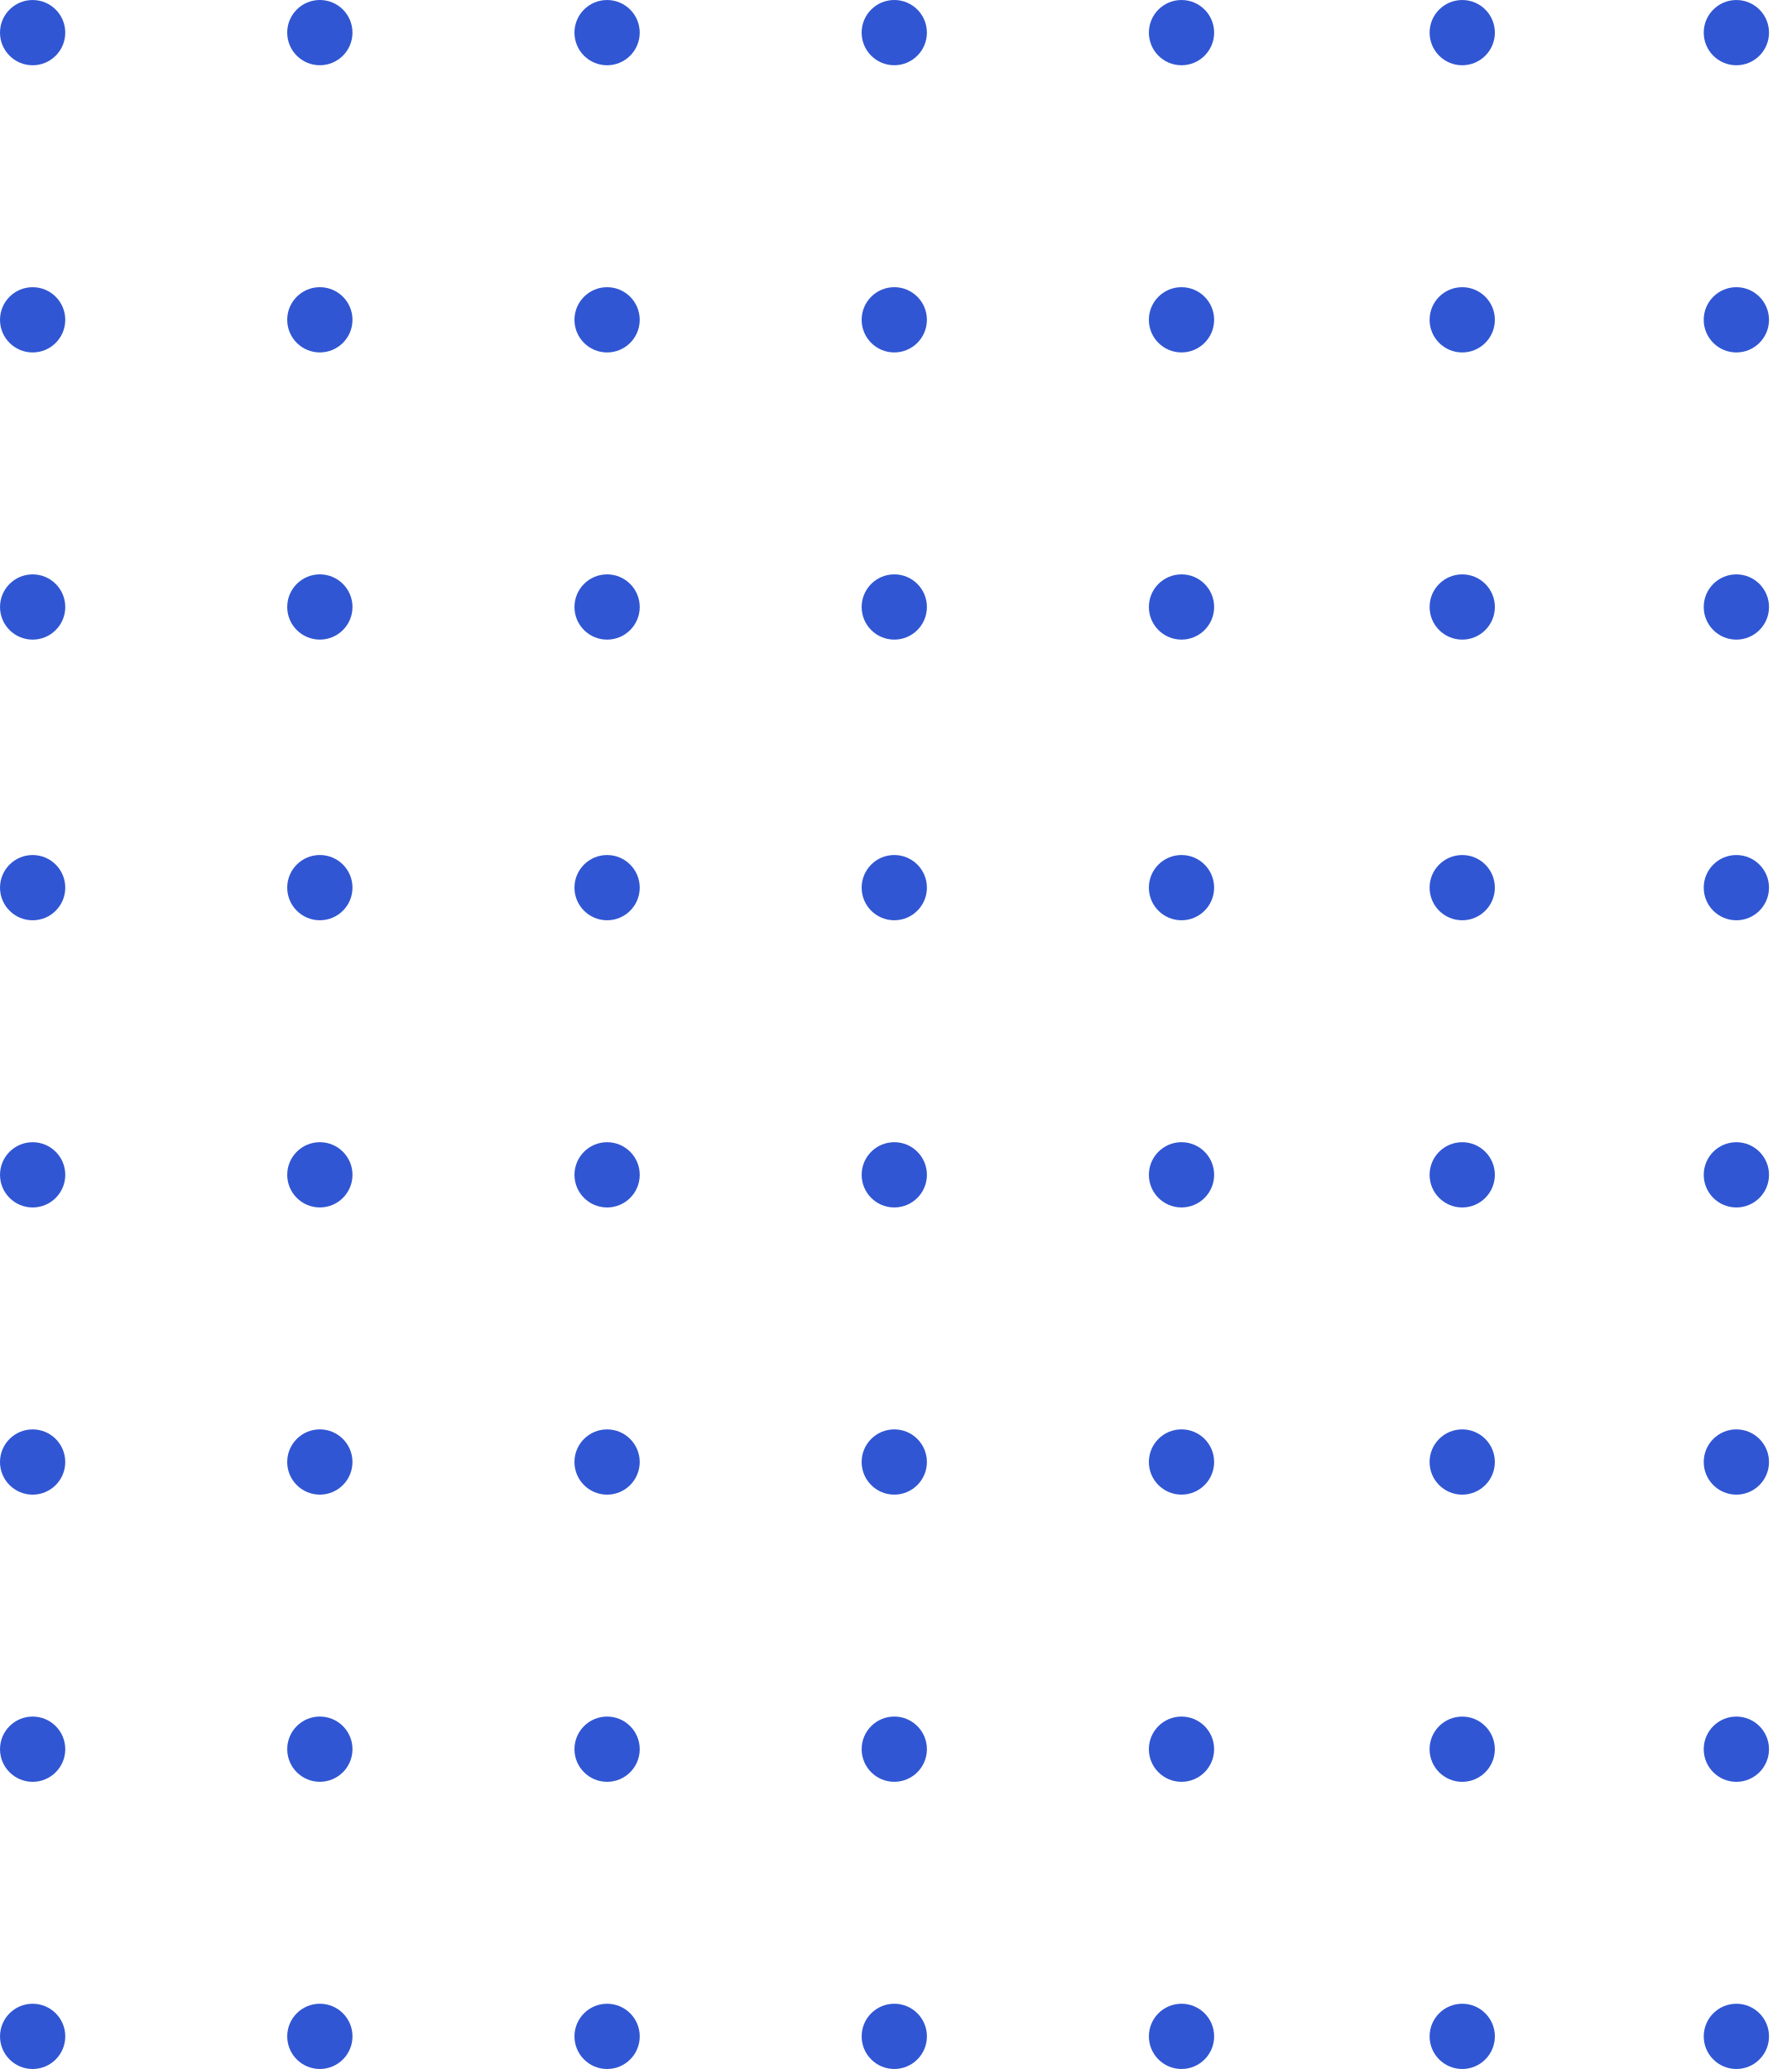
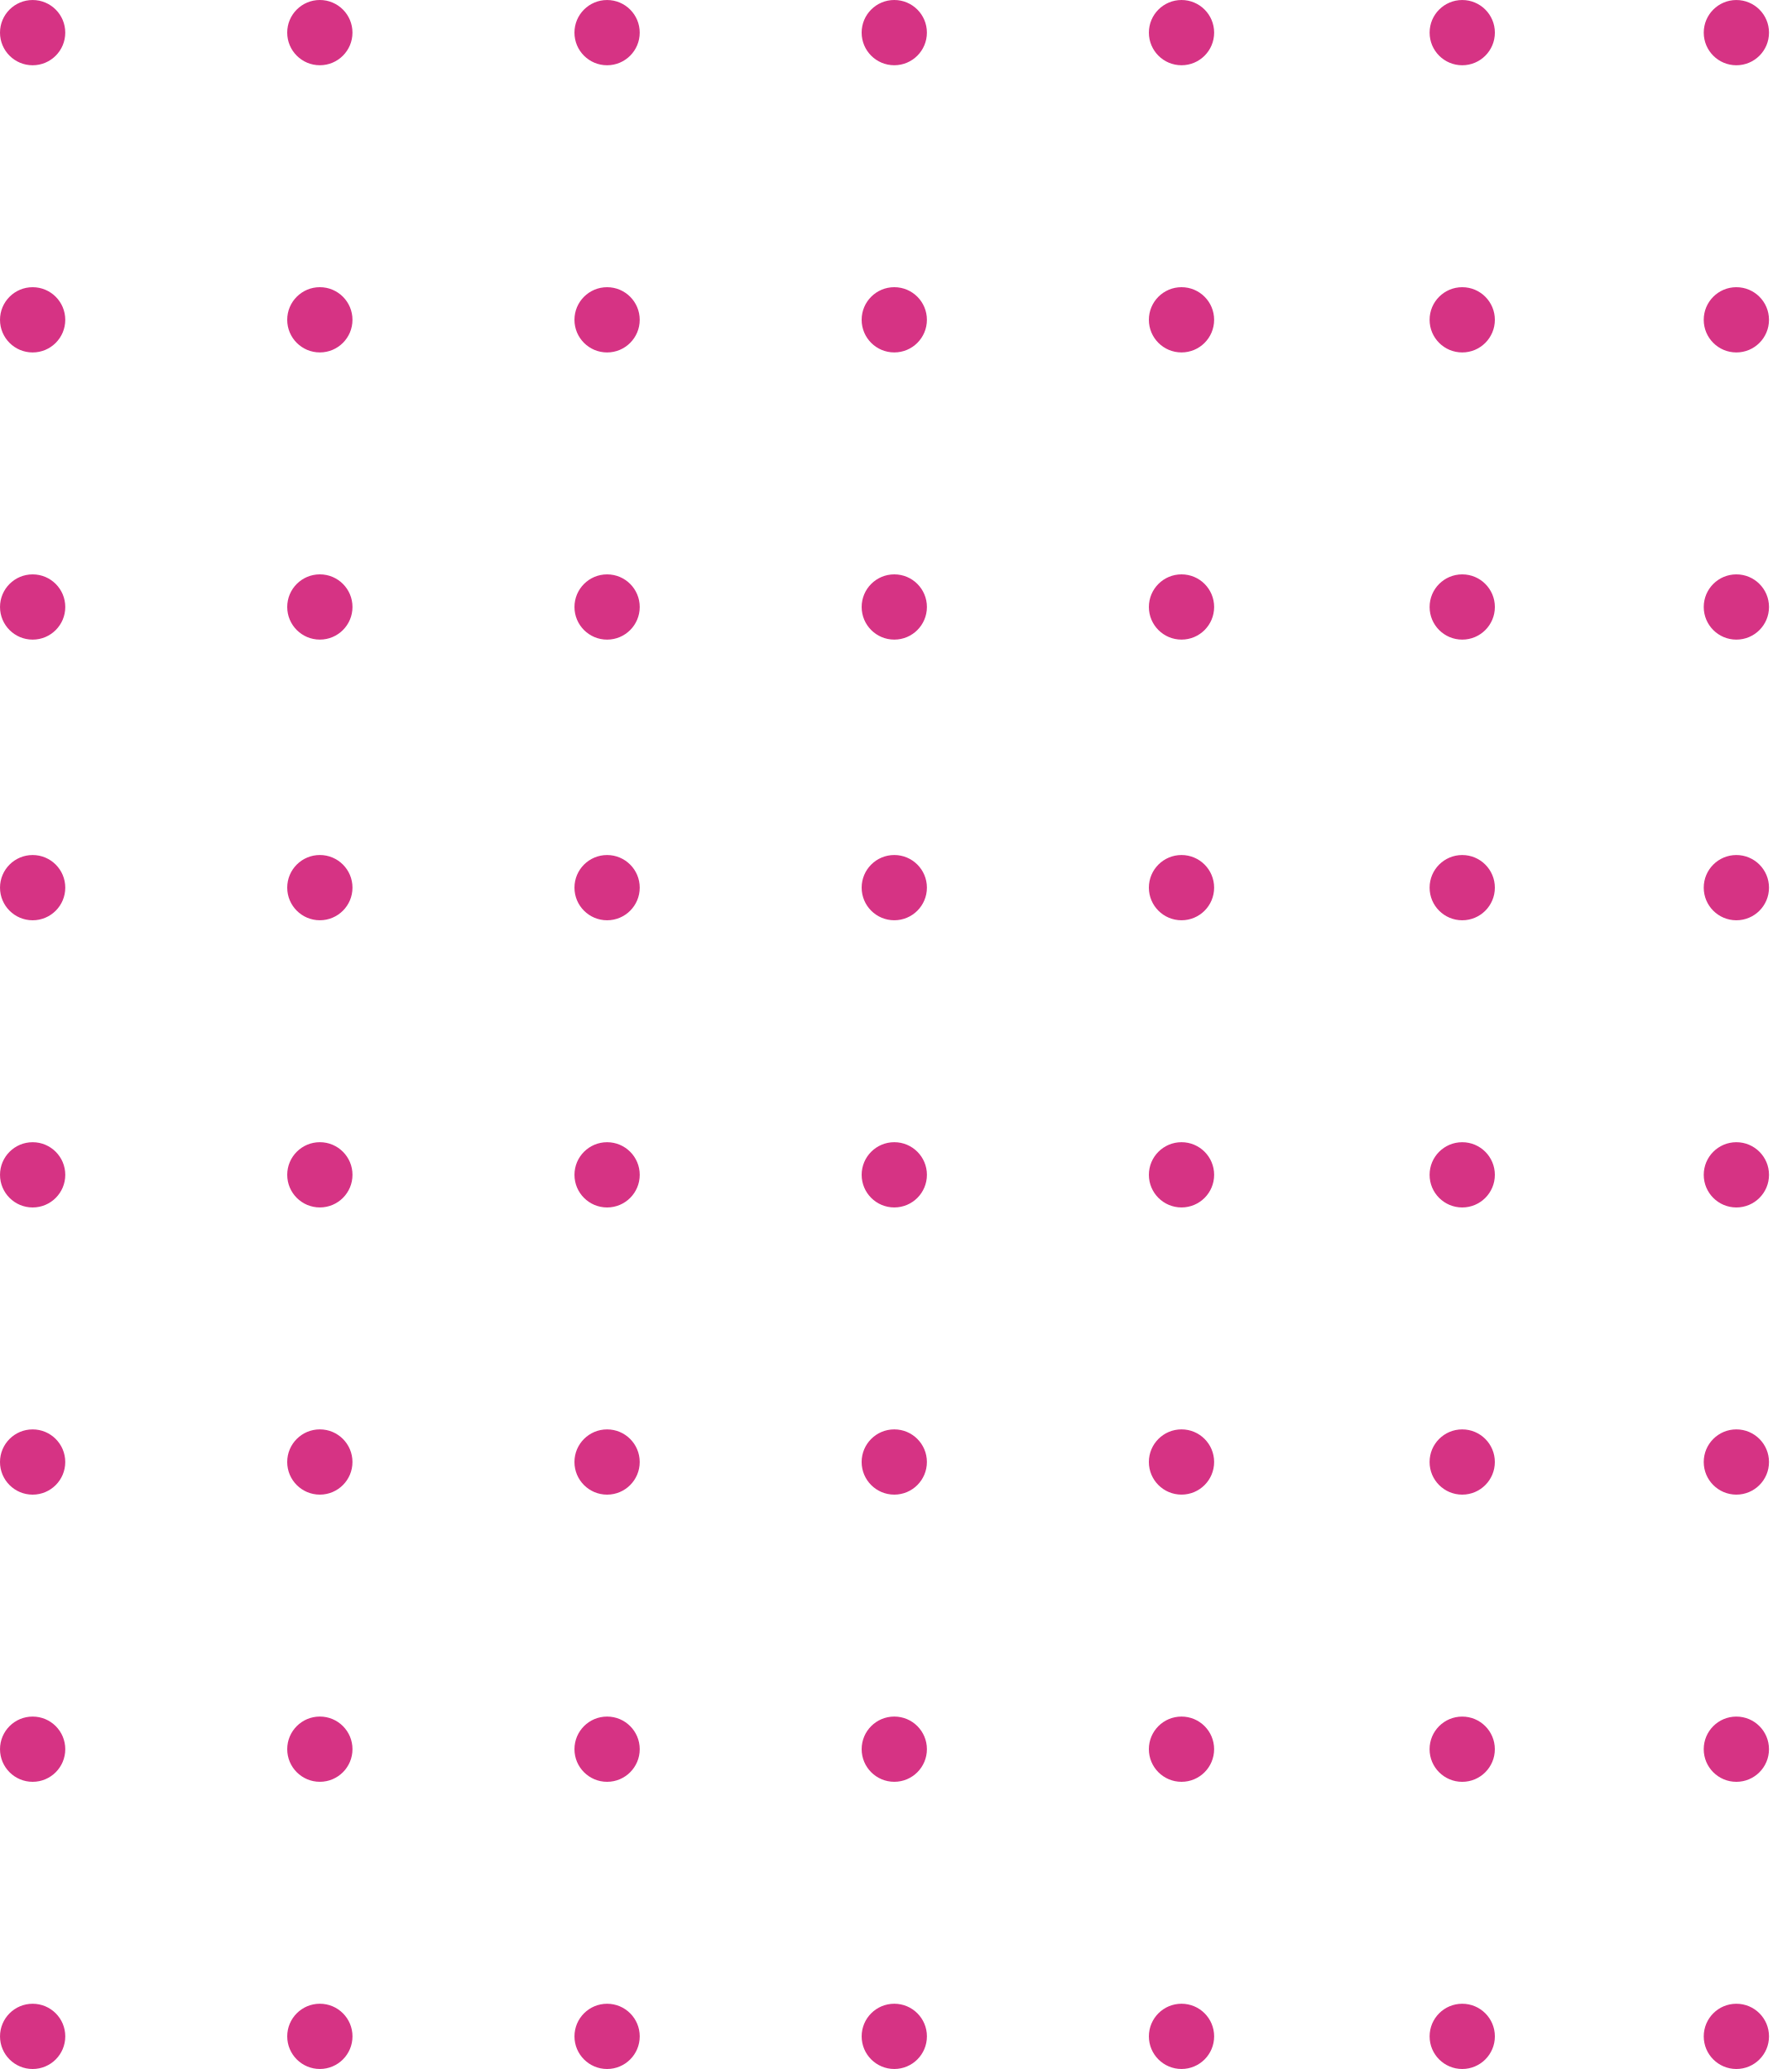
<svg xmlns="http://www.w3.org/2000/svg" fill="none" height="82" viewBox="0 0 71 82" width="71">
-   <g fill="#3056d3">
+   <g fill="#d63384">
    <circle cx="1.293" cy="80.707" r="1.293" transform="matrix(0 -1 1 0 -79.41323 81.99997)" />
    <circle cx="12.675" cy="80.707" r="1.293" transform="matrix(0 -1 1 0 -68.032 93.3812)" />
    <circle cx="24.057" cy="80.707" r="1.293" transform="matrix(0 -1 1 0 -56.6493 104.7639)" />
    <circle cx="35.438" cy="80.707" r="1.293" transform="matrix(0 -1 1 0 -45.2689 116.1443)" />
    <circle cx="46.82" cy="80.707" r="1.293" transform="matrix(0 -1 1 0 -33.8869 127.5263)" />
    <circle cx="68.807" cy="80.707" r="1.293" transform="matrix(0 -1 1 0 -11.8994 149.5138)" />
    <circle cx="57.944" cy="80.707" r="1.293" transform="matrix(0 -1 1 0 -22.7625 138.6507)" />
    <circle cx="1.293" cy="69.325" r="1.293" transform="matrix(0 -1 1 0 -68.03143 70.61817)" />
    <circle cx="12.675" cy="69.325" r="1.293" transform="matrix(0 -1 1 0 -56.6502 81.9994)" />
    <circle cx="24.057" cy="69.325" r="1.293" transform="matrix(0 -1 1 0 -45.2675 93.3821)" />
    <circle cx="35.438" cy="69.325" r="1.293" transform="matrix(0 -1 1 0 -33.8871 104.7625)" />
    <circle cx="46.82" cy="69.325" r="1.293" transform="matrix(0 -1 1 0 -22.5056 116.145)" />
    <circle cx="68.807" cy="69.325" r="1.293" transform="matrix(0 -1 1 0 -.5181 138.1325)" />
    <circle cx="57.943" cy="69.325" r="1.293" transform="matrix(0 -1 1 0 -11.3819 127.2687)" />
    <circle cx="1.293" cy="57.943" r="1.293" transform="matrix(0 -1 1 0 -56.65003 59.23677)" />
    <circle cx="1.293" cy="24.057" r="1.293" transform="matrix(0 -1 1 0 -22.76333 25.35007)" />
    <circle cx="12.675" cy="57.943" r="1.293" transform="matrix(0 -1 1 0 -45.2688 70.618)" />
    <circle cx="12.675" cy="24.057" r="1.293" transform="matrix(0 -1 1 0 -11.3821 36.7313)" />
    <circle cx="24.057" cy="57.943" r="1.293" transform="matrix(0 -1 1 0 -33.8861 82.0007)" />
    <circle cx="24.057" cy="24.057" r="1.293" transform="matrix(0 -1 1 0 .0006 48.114)" />
    <circle cx="35.438" cy="57.943" r="1.293" transform="matrix(0 -1 1 0 -22.5057 93.3811)" />
    <circle cx="35.438" cy="24.057" r="1.293" transform="matrix(0 -1 1 0 11.381 59.4944)" />
    <circle cx="46.82" cy="57.943" r="1.293" transform="matrix(0 -1 1 0 -11.1233 104.7627)" />
    <circle cx="46.82" cy="24.057" r="1.293" transform="matrix(0 -1 1 0 22.763 70.8764)" />
    <circle cx="68.807" cy="57.943" r="1.293" transform="matrix(0 -1 1 0 10.8642 126.7502)" />
    <circle cx="68.807" cy="24.057" r="1.293" transform="matrix(0 -1 1 0 44.7505 92.8639)" />
    <circle cx="57.943" cy="57.943" r="1.293" transform="matrix(0 -1 1 0 .0004 115.8864)" />
    <circle cx="57.944" cy="24.057" r="1.293" transform="matrix(0 -1 1 0 33.8874 82.0008)" />
    <circle cx="1.293" cy="46.562" r="1.293" transform="matrix(0 -1 1 0 -45.26823 47.85497)" />
    <circle cx="1.293" cy="12.675" r="1.293" transform="matrix(0 -1 1 0 -11.38173 13.96847)" />
    <circle cx="12.675" cy="46.562" r="1.293" transform="matrix(0 -1 1 0 -33.887 59.2362)" />
    <circle cx="12.675" cy="12.675" r="1.293" transform="matrix(0 -1 1 0 -.0005 25.3497)" />
    <circle cx="24.057" cy="46.562" r="1.293" transform="matrix(0 -1 1 0 -22.5043 70.6189)" />
    <circle cx="24.057" cy="12.675" r="1.293" transform="matrix(0 -1 1 0 11.3822 36.7324)" />
    <circle cx="35.438" cy="46.562" r="1.293" transform="matrix(0 -1 1 0 -11.1239 81.9993)" />
    <circle cx="35.438" cy="12.675" r="1.293" transform="matrix(0 -1 1 0 22.7626 48.1128)" />
    <circle cx="46.82" cy="46.562" r="1.293" transform="matrix(0 -1 1 0 .2581 93.3813)" />
    <circle cx="46.82" cy="12.675" r="1.293" transform="matrix(0 -1 1 0 34.1446 59.4948)" />
    <circle cx="68.807" cy="46.562" r="1.293" transform="matrix(0 -1 1 0 22.2456 115.3688)" />
    <circle cx="68.807" cy="12.675" r="1.293" transform="matrix(0 -1 1 0 56.1321 81.4823)" />
    <circle cx="57.943" cy="46.562" r="1.293" transform="matrix(0 -1 1 0 11.3818 104.505)" />
    <circle cx="57.944" cy="12.675" r="1.293" transform="matrix(0 -1 1 0 45.269 70.6192)" />
    <circle cx="1.293" cy="35.18" r="1.293" transform="matrix(0 -1 1 0 -33.88643 36.47317)" />
    <circle cx="1.293" cy="1.293" r="1.293" transform="matrix(0 -1 1 0 .00007 2.58667)" />
    <circle cx="12.675" cy="35.18" r="1.293" transform="matrix(0 -1 1 0 -22.5052 47.8544)" />
    <circle cx="12.675" cy="1.293" r="1.293" transform="matrix(0 -1 1 0 11.3813 13.9679)" />
    <circle cx="24.057" cy="35.18" r="1.293" transform="matrix(0 -1 1 0 -11.1225 59.2371)" />
    <circle cx="24.057" cy="1.293" r="1.293" transform="matrix(0 -1 1 0 22.764 25.3506)" />
    <circle cx="35.438" cy="35.18" r="1.293" transform="matrix(0 -1 1 0 .2579 70.6175)" />
    <circle cx="35.438" cy="1.293" r="1.293" transform="matrix(0 -1 1 0 34.1444 36.731)" />
    <circle cx="46.82" cy="35.18" r="1.293" transform="matrix(0 -1 1 0 11.6397 81.9997)" />
    <circle cx="46.82" cy="1.294" r="1.293" transform="matrix(0 -1 1 0 45.52616 48.11324)" />
    <circle cx="68.807" cy="35.18" r="1.293" transform="matrix(0 -1 1 0 33.6272 103.9872)" />
    <circle cx="68.807" cy="1.294" r="1.293" transform="matrix(0 -1 1 0 67.51366 70.10074)" />
    <circle cx="57.944" cy="35.18" r="1.293" transform="matrix(0 -1 1 0 22.7641 93.1241)" />
    <circle cx="57.944" cy="1.294" r="1.293" transform="matrix(0 -1 1 0 56.65056 59.23764)" />
  </g>
</svg>
